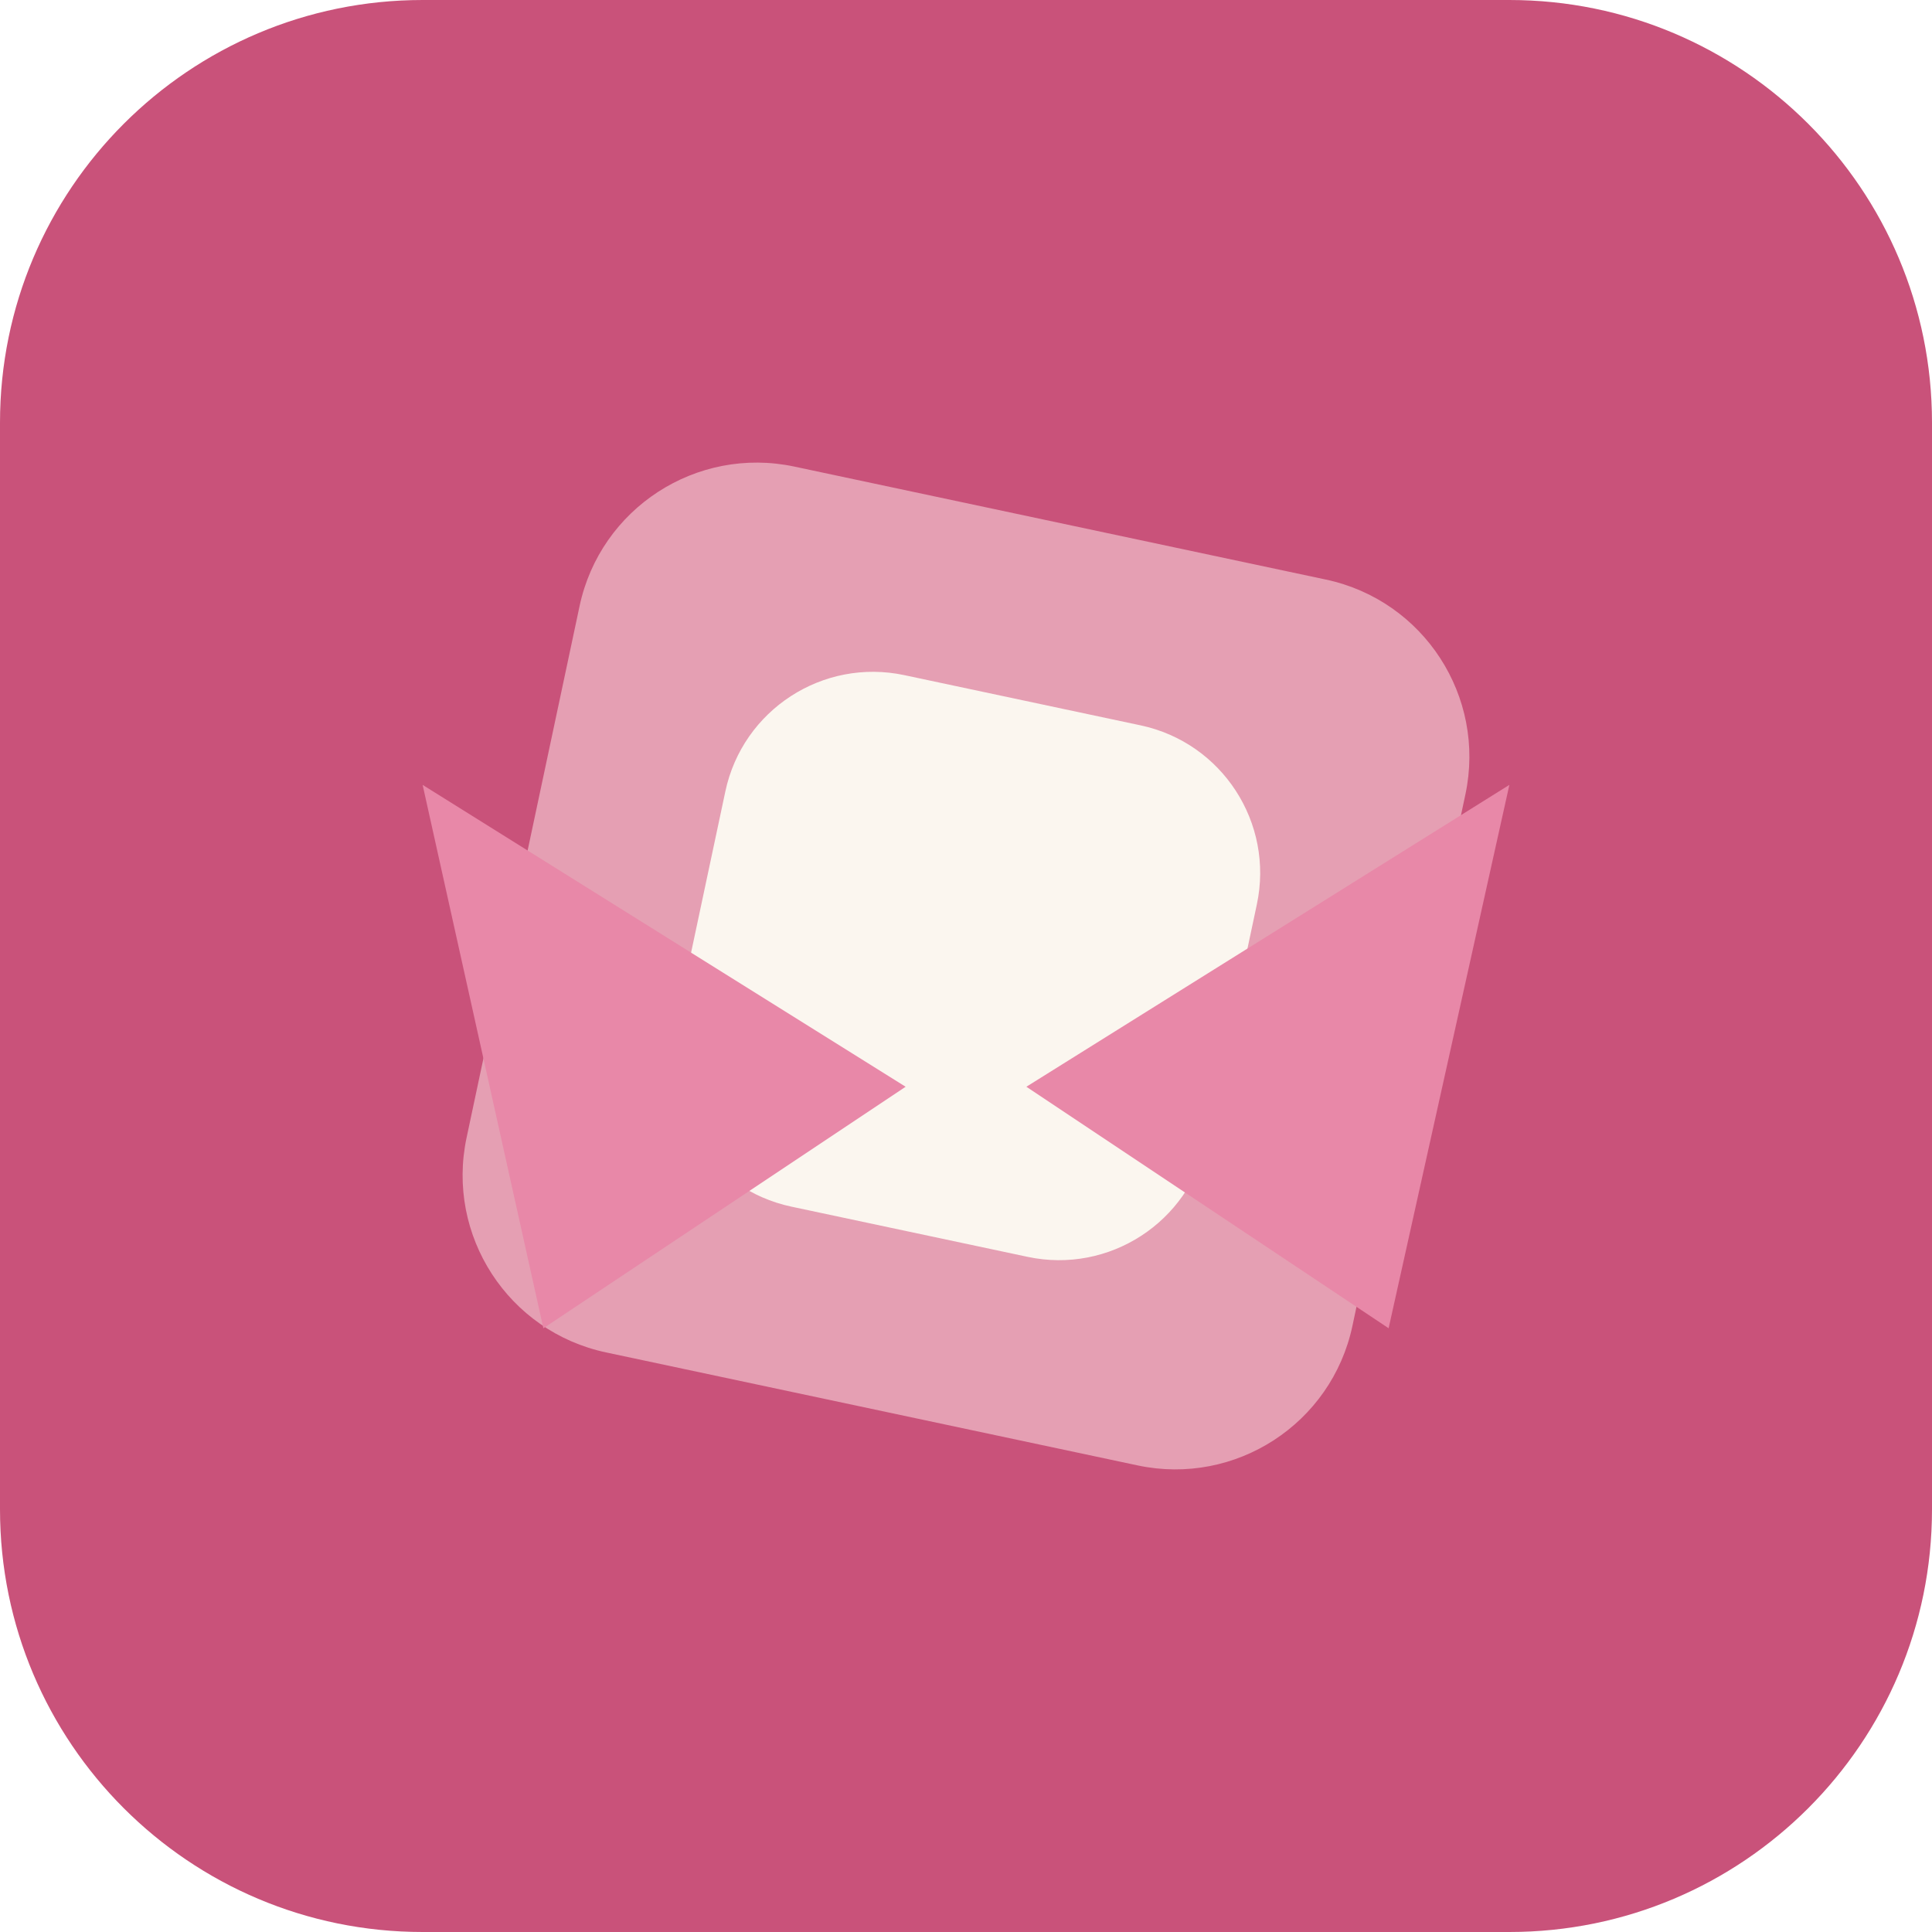
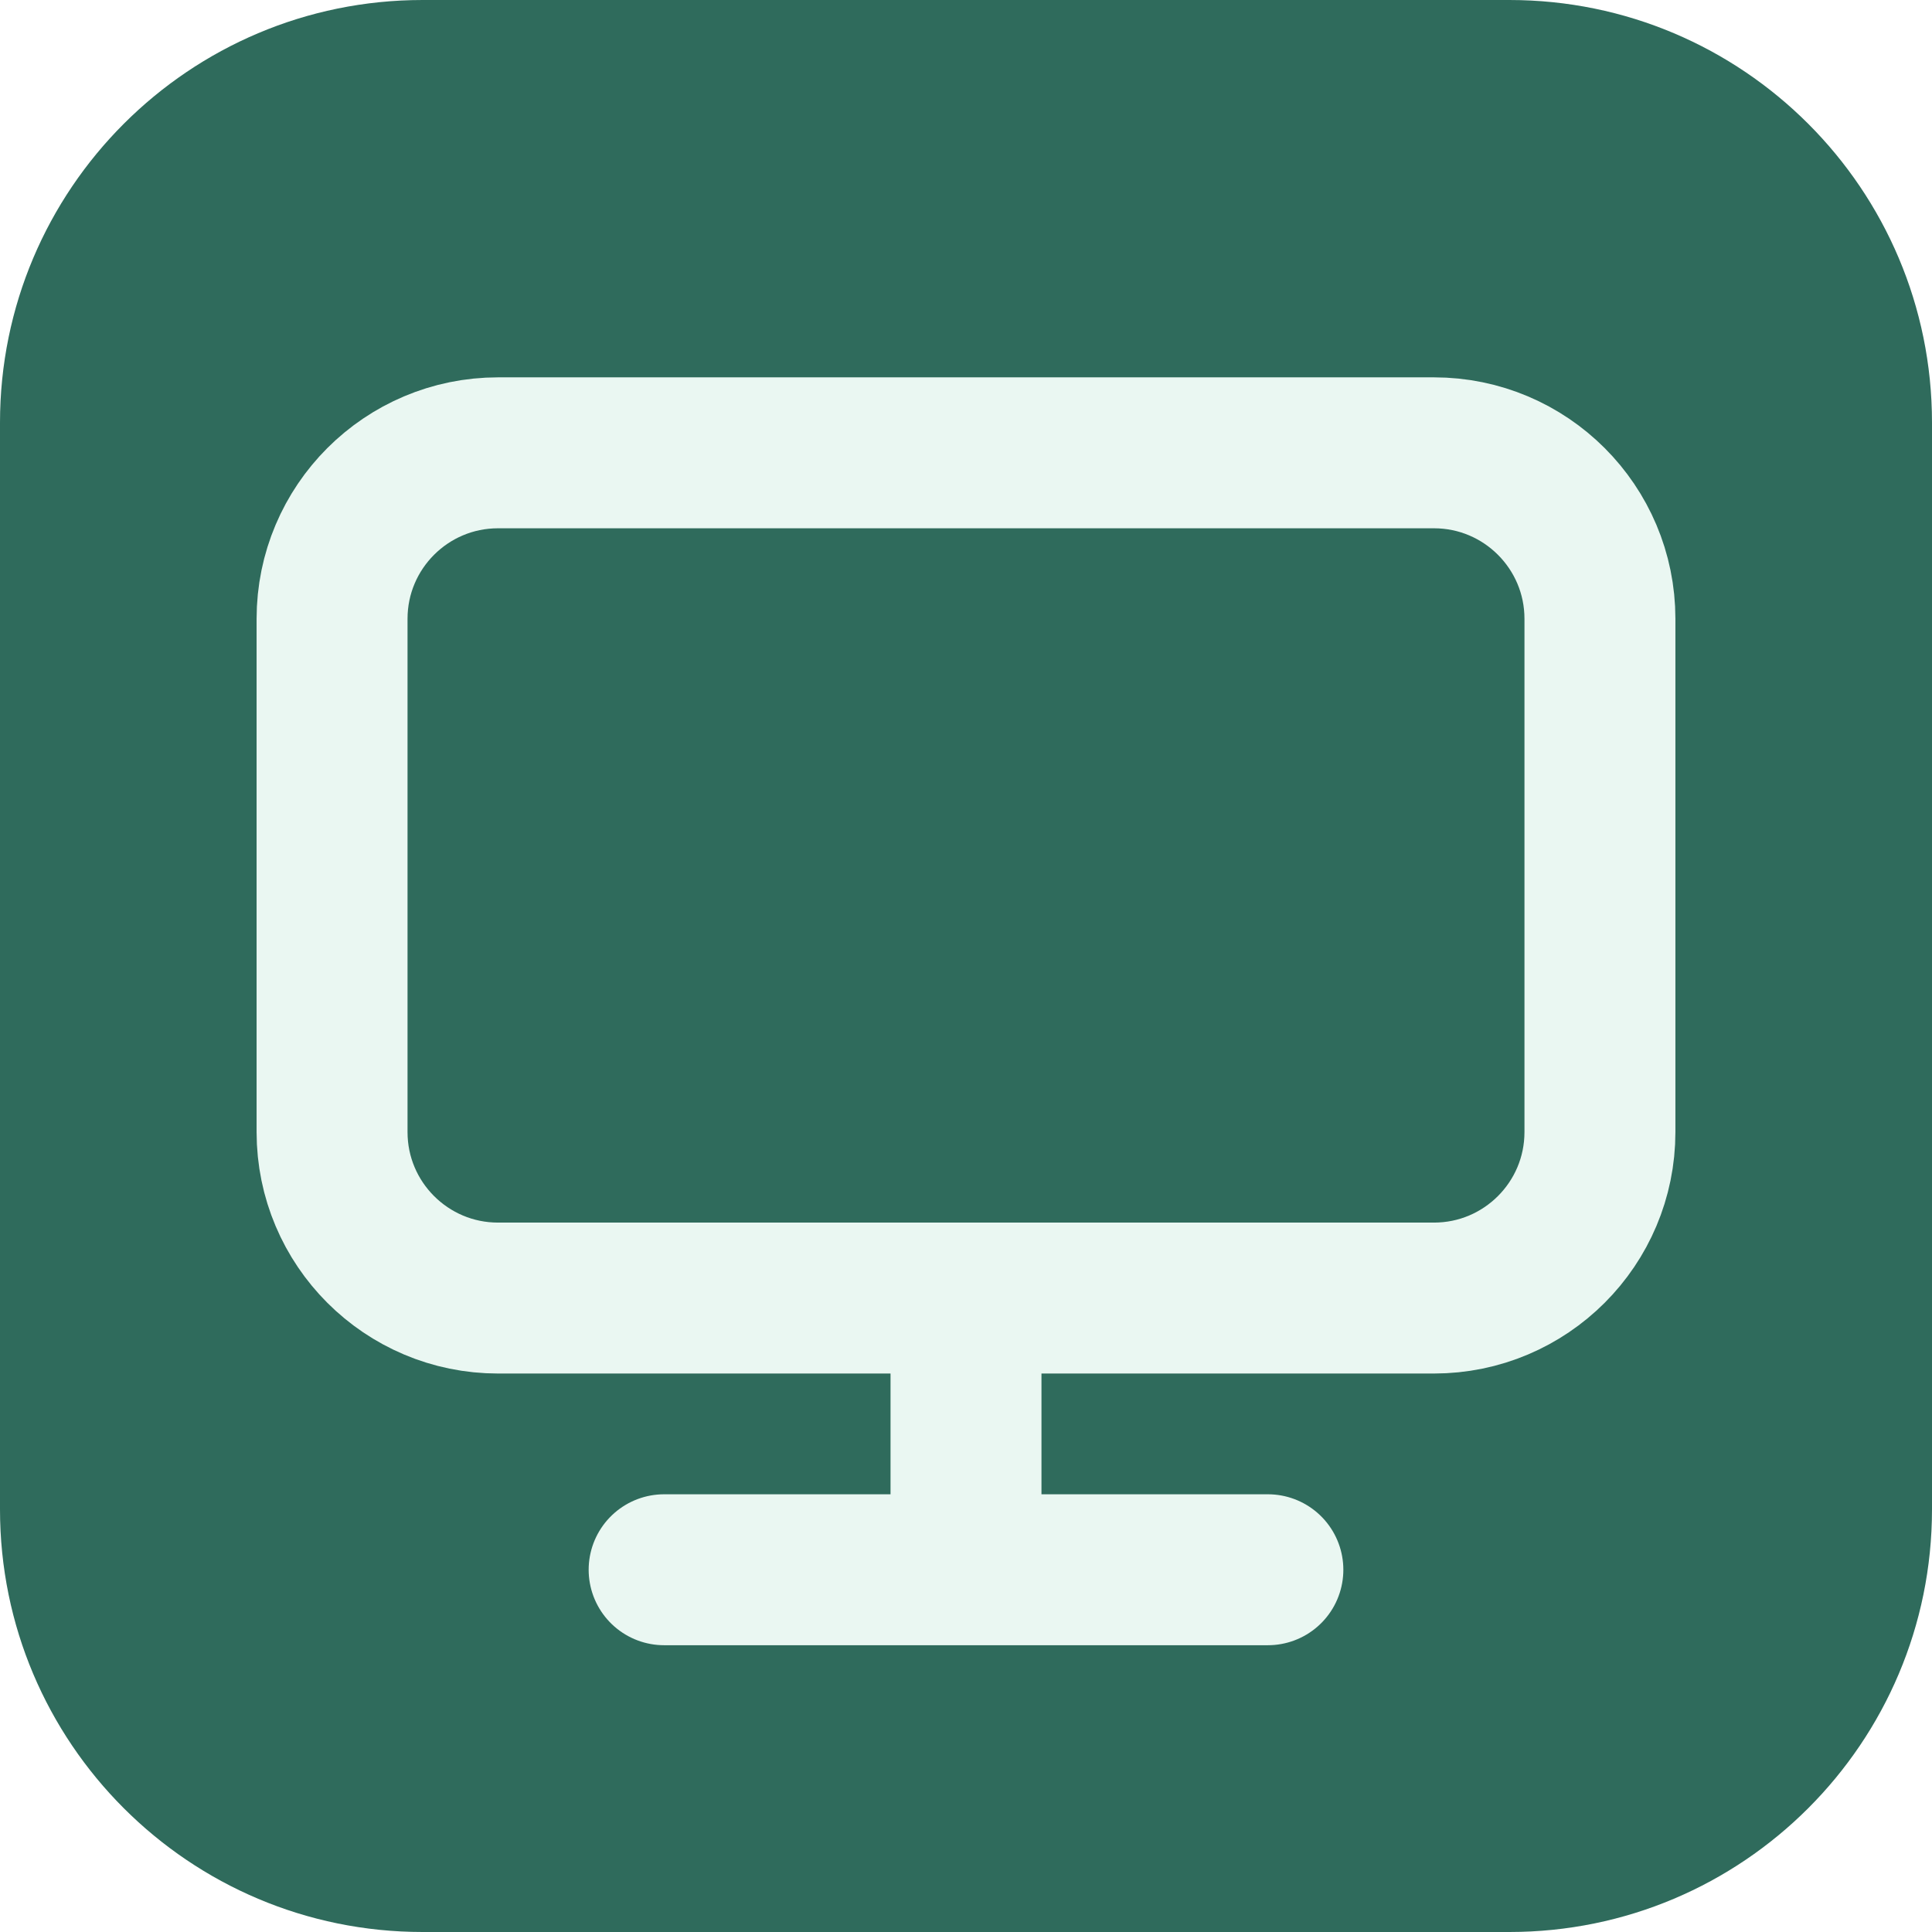
<svg xmlns="http://www.w3.org/2000/svg" viewBox="0 0 64 64">
-   <rect width="64" height="64" rx="14" fill="#c9527a" />
-   <g transform="translate(32 32)">
-     <rect x="-15" y="-15" width="30" height="30" rx="6" fill="#e59fb3" transform="rotate(12)" />
-     <rect x="-9" y="-9" width="18" height="18" rx="5" fill="#fbf6ef" transform="rotate(12)" />
-   </g>
-   <path d="M18 44l-4-18 16 10Z" fill="#e888a8" />
-   <path d="M46 44l4-18-16 10Z" fill="#e888a8" />
+   <rect width="64" height="64" rx="14" fill="#2f6b5c" />
+   <rect x="11" y="15" width="42" height="28" rx="5.5" fill="none" stroke="#eaf7f2" stroke-width="5" />
+   <path d="M32 43v7" stroke="#eaf7f2" stroke-width="5" stroke-linecap="round" />
+   <path d="M22 52h20" stroke="#eaf7f2" stroke-width="5" stroke-linecap="round" />
</svg>
